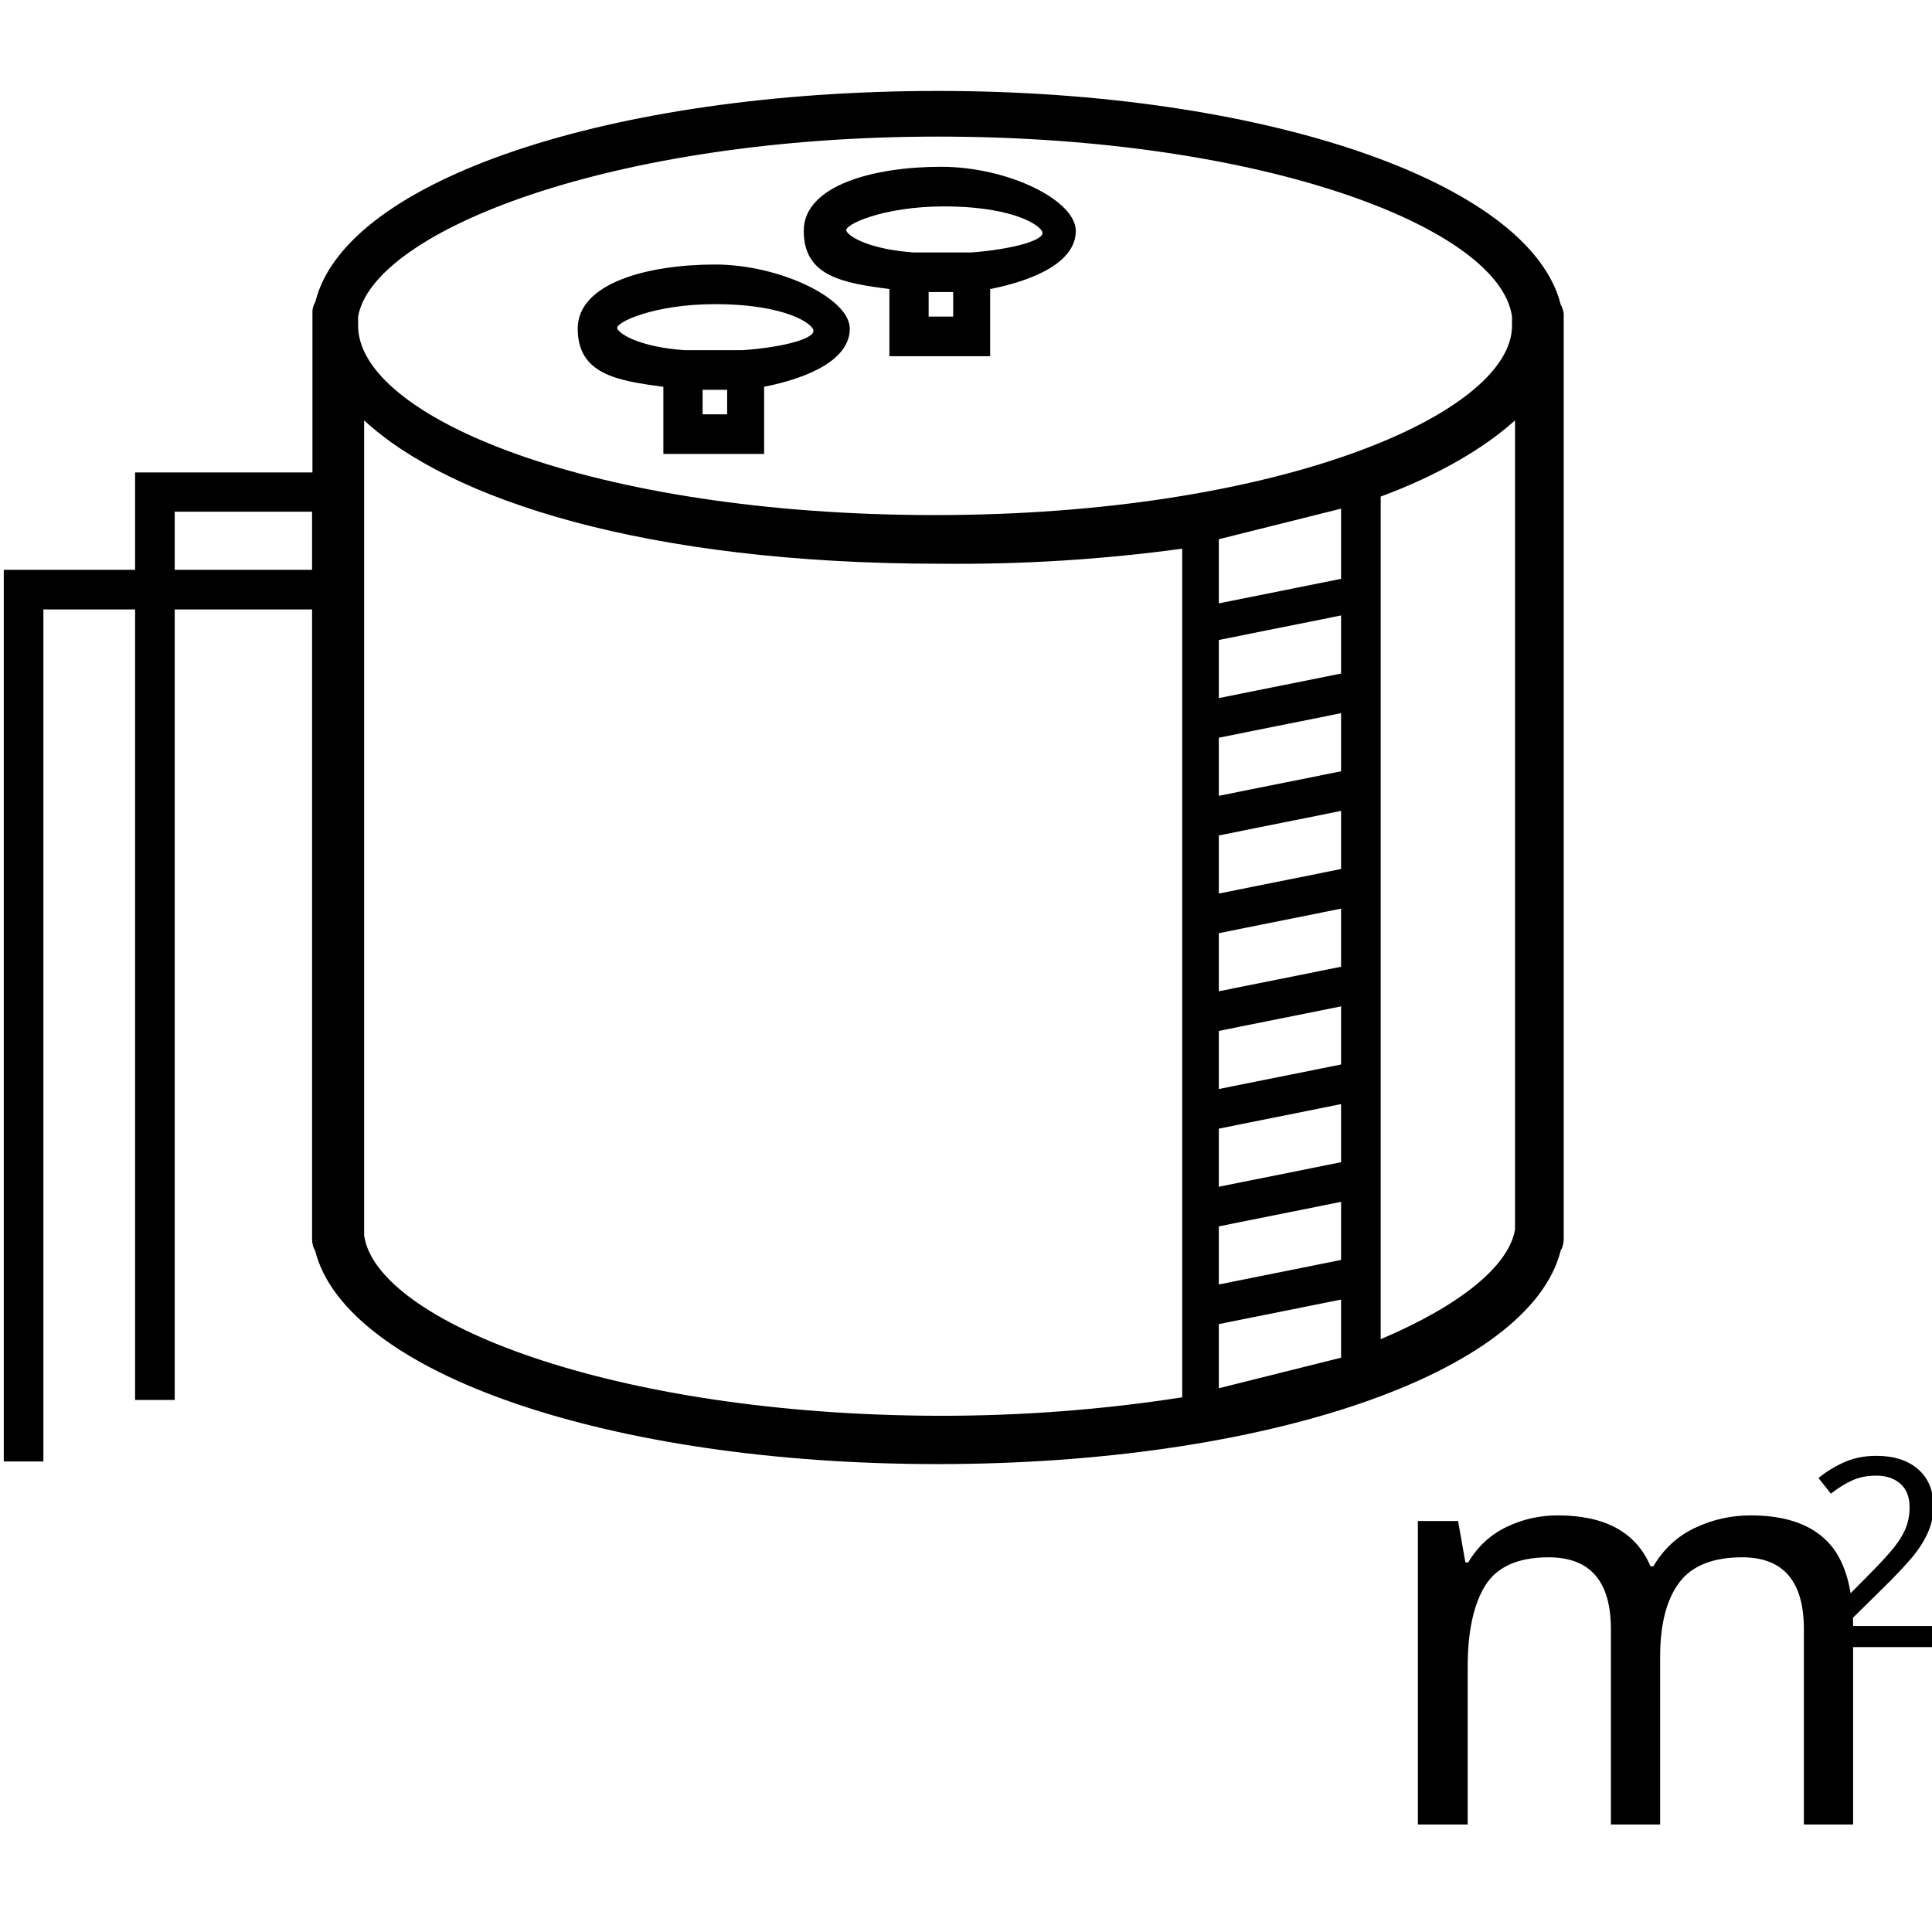
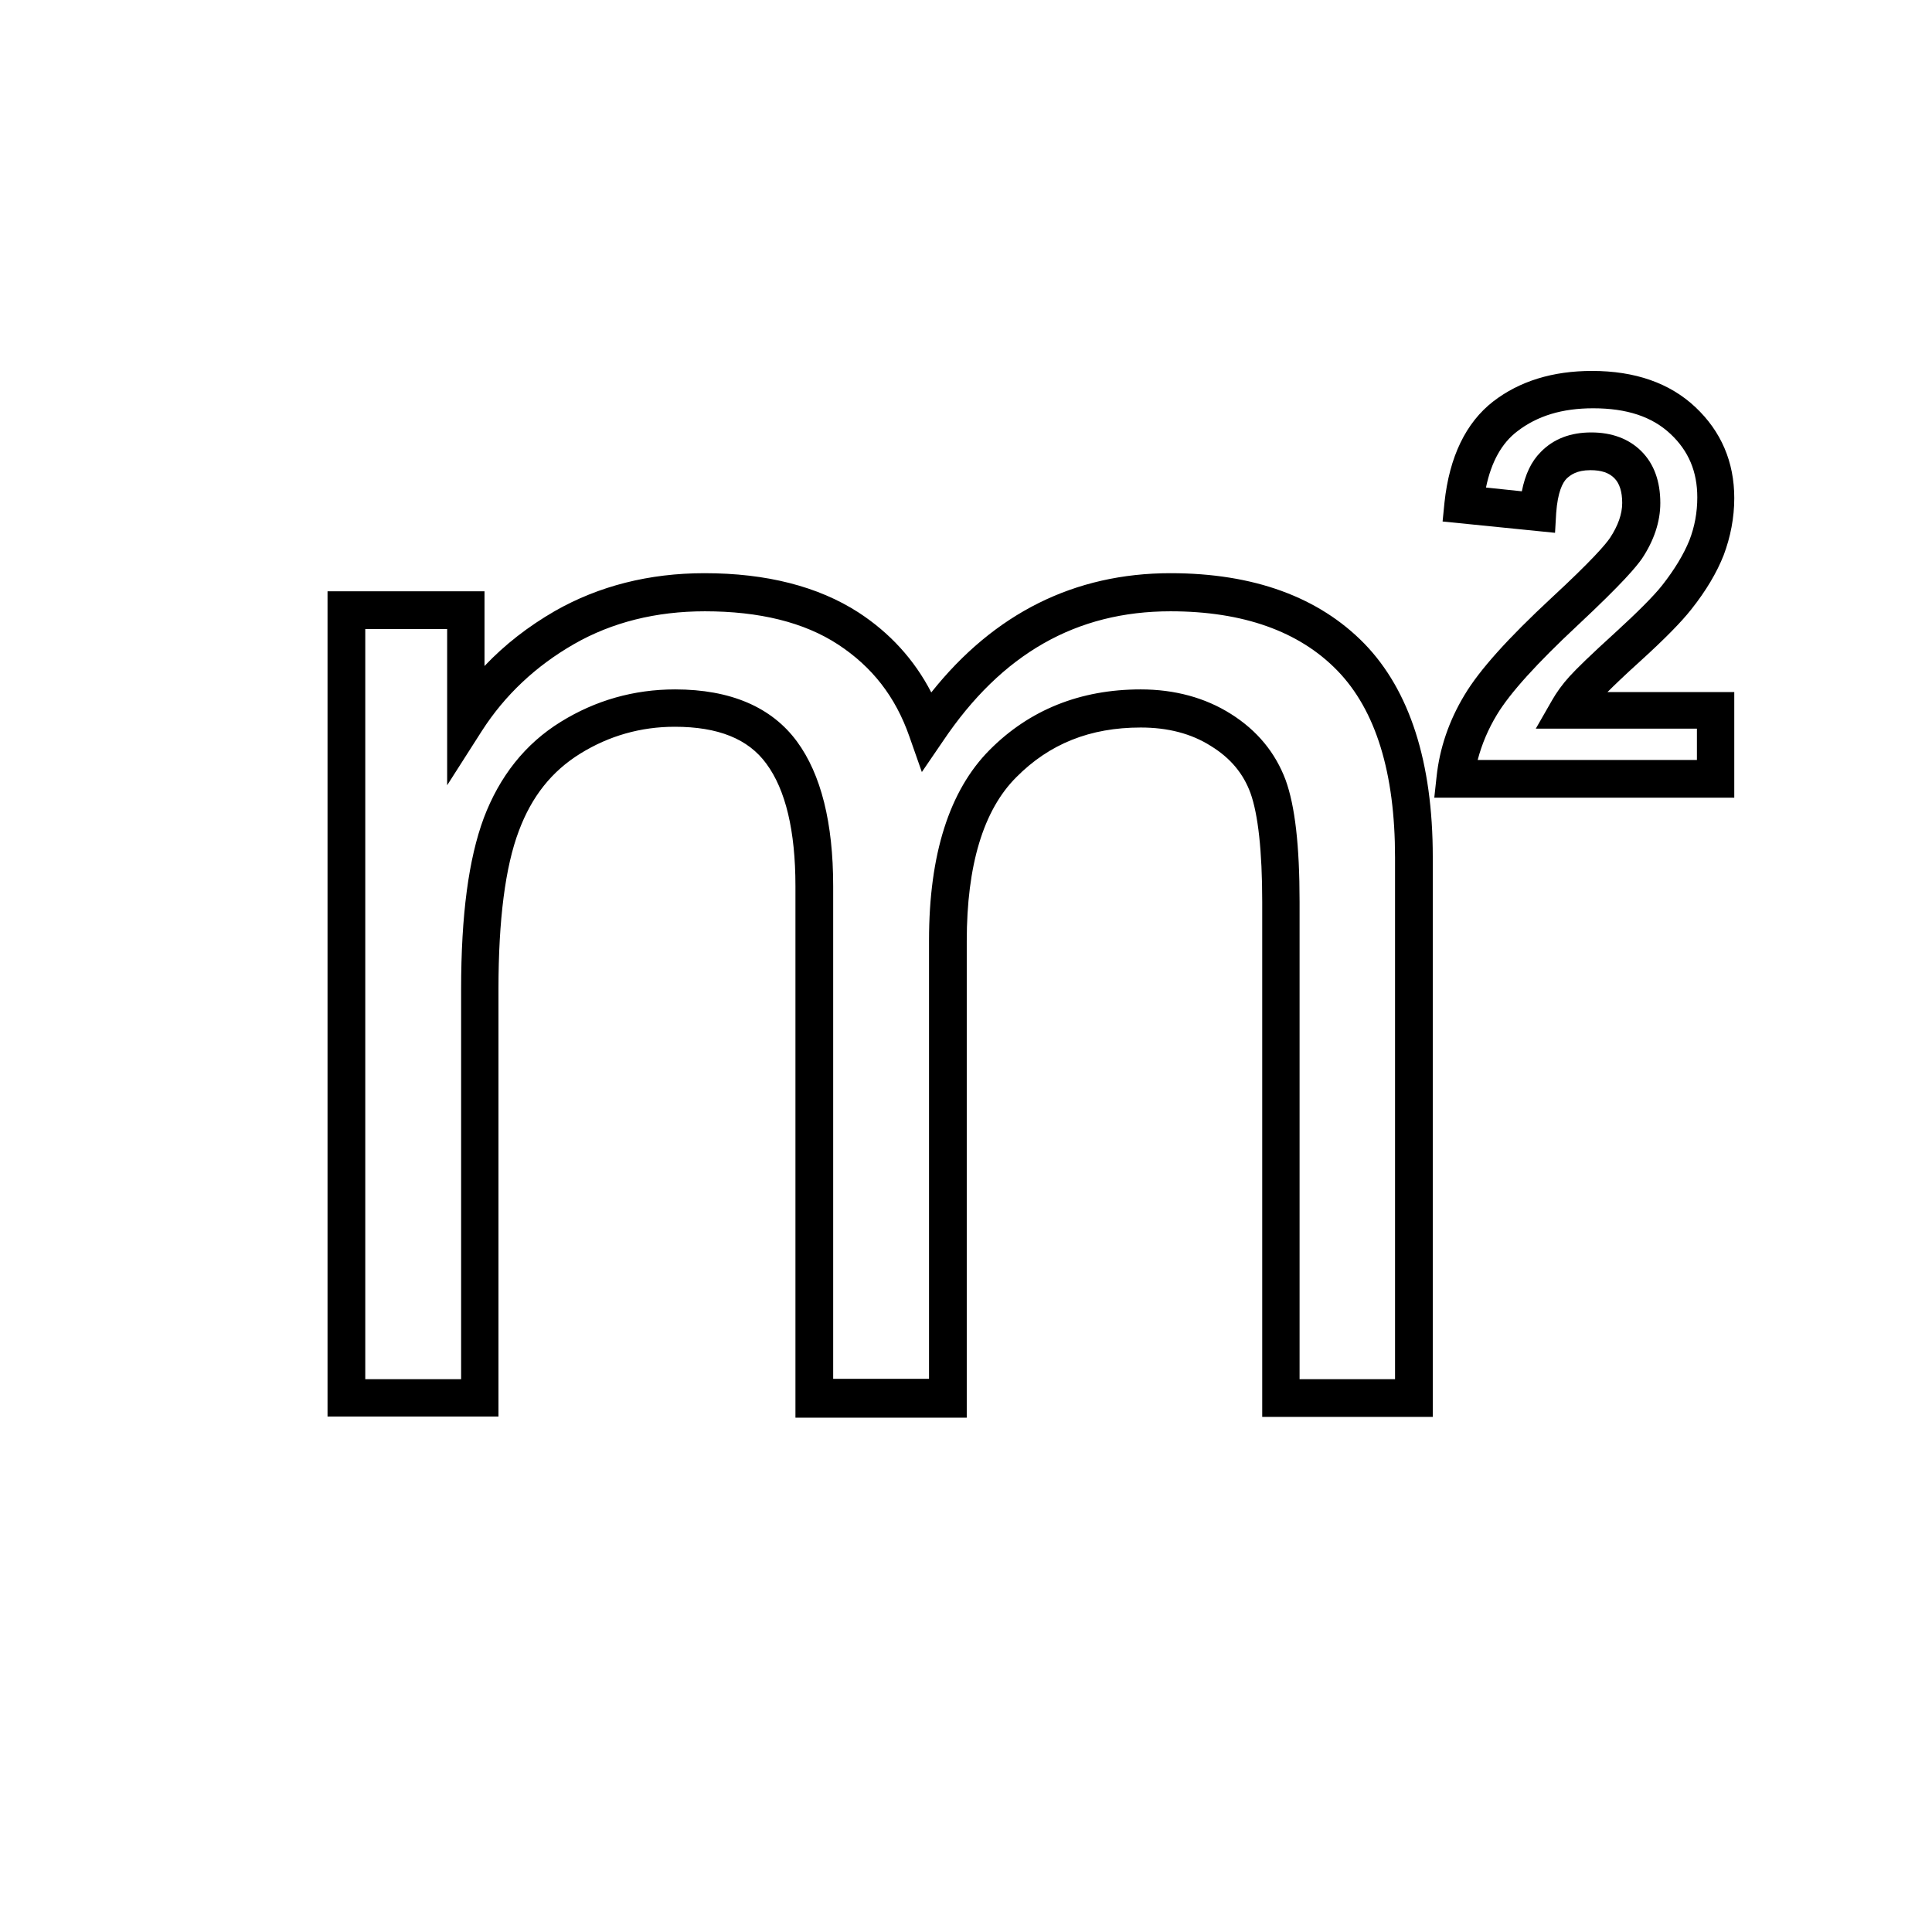
<svg xmlns="http://www.w3.org/2000/svg" version="1.1" id="surface" x="0px" y="0px" viewBox="0 0 512 512" style="enable-background:new 0 0 512 512;" xml:space="preserve">
-   <style type="text/css">
- 	.st0{font-family:'ArialMT';}
- 	.st1{font-size:150px;}
- 	.st2{font-size:70px;}
- </style>
-   <path d="M413.6,331.4c0.6-1,0.8-2.1,0.8-3.2V83.1c-0.1-0.9-0.4-1.7-0.8-2.4l0,0c-8.1-32.4-78.5-56.6-165-56.6s-157,23.5-165,55.8  l0,0c-0.4,0.7-0.7,1.5-0.8,2.4v42.9H35.8v6.5l0,0V151H1v6.5l0,0v229.8h10.5V161.5h24.3v209.5h10.5V161.5h36.4v166.7  c0,1.1,0.2,2.3,0.8,3.2c8.1,32.4,77.7,56.6,165,56.6S405.5,363.8,413.6,331.4z M46.3,151v-15.4h36.4V151H46.3z M355.4,134.8v18.6  l-32.4,6.5v-17L355.4,134.8z M323,169.6l32.4-6.5v15.4L323,185v-14.6V169.6z M323,195.5l32.4-6.5v15.4l-32.4,6.5v-14.6V195.5z   M323,221.4l32.4-6.5v15.4l-32.4,6.5v-14.6V221.4z M323,247.3l32.4-6.5v15.4l-32.4,6.5v-14.6V247.3z M323,273.2l32.4-6.5v15.4  l-32.4,6.5V274V273.2z M323,299.1l32.4-6.5V308l-32.4,6.5v-14.6V299.1z M323,325l32.4-6.5v15.4l-32.4,6.5V325z M323,350.9l32.4-6.5  v15.4l-32.4,8.1V350.9z M401.5,325.8L401.5,325.8c-1.6,9.7-14.6,20.2-35.6,29.1V131.6c15.4-5.7,27.5-12.9,35.6-20.2v215.2V325.8z   M94.9,83.9c4-22.7,67.2-47.7,153.7-47.7s148.9,24.3,152.1,47.7l0,0v2.4c0,23.5-62.3,50.2-152.9,50.2S94.9,110.6,94.9,86.3V83.9  L94.9,83.9z M96.5,327.4L96.5,327.4v-216c22.7,21,74.4,38,152.9,38c21.4,0.2,42.7-1.1,63.9-4v224.9c-21.1,3.3-42.6,4.9-63.9,4.9  C162,375.1,99.7,350.1,96.5,327.4z" />
-   <path d="M189.5,70.1c-17.8,0-36.4,4.9-36.4,17s10.5,13.8,22.7,15.4v17.8h26.7v-17.8c12.1-2.4,22.7-7.3,22.7-15.4  S206.5,70.1,189.5,70.1z M192.7,109.8h-6.5v-6.5h6.5V109.8z M197.6,92.8h-16.2c-11.3-0.8-17-4-17.8-5.7c-0.8-1.6,9.7-6.5,25.9-6.5  s24.3,4,25.9,6.5c1.6,2.4-7.3,4.9-18.6,5.7H197.6z" />
-   <path d="M249.4,44.2c-17.8,0-36.4,4.9-36.4,17s10.5,13.8,22.7,15.4v17.8h26.7V76.6c12.1-2.4,22.7-7.3,22.7-15.4  S267.2,44.2,249.4,44.2z M252.6,83.9h-6.5v-6.5h6.5V83.9z M257.5,66.9h-15.4c-11.3-0.8-17-4-17.8-5.7c-0.8-1.6,9.7-6.5,25.9-6.5  c16.2,0,24.3,4,25.9,6.5C277.7,63.6,268,66.1,257.5,66.9z" />
-   <text transform="matrix(1 0 0 1 363 483.5)" class="st0 st1">m</text>
-   <text transform="matrix(1 0 0 1 478 436.5)" class="st0 st2">2</text>
+   <path d="M379.7,375.5h-45.2V239c0-13.5-1.1-23.2-3.1-28.8c-1.9-5.2-5.3-9.3-10.5-12.5c-5.2-3.3-11.4-4.9-18.6-4.9  c-13.4,0-24.2,4.3-33,13.2c-8.7,8.7-13.1,23.3-13.1,43.4v126.3h-45.4V234.8c0-14.6-2.6-25.5-7.7-32.4c-4.8-6.6-12.8-9.8-24.3-9.8  c-9,0-17.4,2.4-25,7.1c-7.6,4.7-12.9,11.4-16.3,20.5c-3.6,9.5-5.4,23.6-5.4,41.9v113.3H86.8V156.7h41.6v19.8  c5.4-5.7,11.6-10.5,18.7-14.6c11.6-6.6,24.9-10,39.6-10c16.4,0,30.1,3.5,40.8,10.4c8.3,5.4,14.8,12.5,19.3,21.2  c16.7-21,38-31.6,63.4-31.6c22,0,39.3,6.3,51.4,18.7c12,12.4,18.1,31.4,18.1,56.5V375.5z M344.5,365.5h25.2V227.2  c0-22.4-5.1-39-15.3-49.5c-10.1-10.4-25-15.7-44.2-15.7c-24.9,0-44.7,11.2-60.3,34.4l-5.6,8.2l-3.3-9.4  c-3.7-10.6-9.9-18.5-18.9-24.4c-9-5.9-20.9-8.8-35.3-8.8c-12.9,0-24.6,2.9-34.7,8.7c-10.1,5.8-18.3,13.5-24.4,23l-9.2,14.4v-41.4  H96.8v198.8h25.4V262.2c0-19.8,2-34.6,6-45.4c4.2-11.1,11-19.7,20.4-25.5c9.2-5.7,19.4-8.6,30.3-8.6c14.7,0,25.6,4.7,32.3,13.8  c6.4,8.7,9.6,21.6,9.6,38.3v130.6h25.4V249.2c0-22.8,5.4-39.7,16-50.4c10.6-10.7,24.1-16.1,40.1-16.1c9,0,17.1,2.2,23.9,6.5  c7,4.4,11.8,10.3,14.5,17.5c2.5,6.9,3.7,17.4,3.7,32.3V365.5z" />
+   <path d="M459.8,211.4h-79.7l0.6-5.5c0.8-7.6,3.3-14.9,7.4-21.7c4-6.7,11.6-15.1,23-25.7c10.7-9.9,14.4-14.2,15.6-16  c2.1-3.2,3.2-6.3,3.2-9.2c0-3-0.7-5.2-2.1-6.6c-1.4-1.4-3.4-2.1-6.3-2.1c-3.7,0-5.3,1.3-6.3,2.2c-1.1,1.1-2.4,3.6-2.8,9.2l-0.3,5.2  l-29.8-3l0.5-5c1.3-12.2,5.7-21.2,12.9-26.8c7-5.4,15.8-8.1,26.2-8.1c11.4,0,20.6,3.2,27.4,9.6c6.8,6.4,10.3,14.5,10.3,24.1  c0,5.2-1,10.3-2.8,15.1c-1.8,4.6-4.7,9.5-8.6,14.4c-2.6,3.3-7,7.8-13.5,13.7c-4.2,3.8-6.9,6.4-8.7,8.2h33.6V211.4z M391.6,201.4  h58.1v-8.3H407l4.3-7.5c1.2-2.1,2.7-4.2,4.6-6.3c1.8-2,5.8-5.9,12.2-11.7c6-5.5,10.2-9.7,12.4-12.5c3.3-4.2,5.7-8.2,7.2-11.9  c1.4-3.6,2.1-7.4,2.1-11.4c0-6.8-2.3-12.3-7.1-16.8c-4.9-4.6-11.6-6.8-20.5-6.8c-8.2,0-14.8,2-20.1,6.1c-4.1,3.1-6.9,8.1-8.3,14.9  l9.5,1c0.9-4.5,2.5-7.9,5-10.4c3.4-3.5,7.9-5.2,13.4-5.2c5.5,0,10,1.7,13.3,5c3.3,3.3,5,7.9,5,13.7c0,5-1.7,10-4.9,14.8  c-1.5,2.1-4.8,6.2-17.1,17.7c-10.6,9.9-17.8,17.8-21.3,23.6C394.4,193.2,392.7,197.2,391.6,201.4z" />
</svg>
